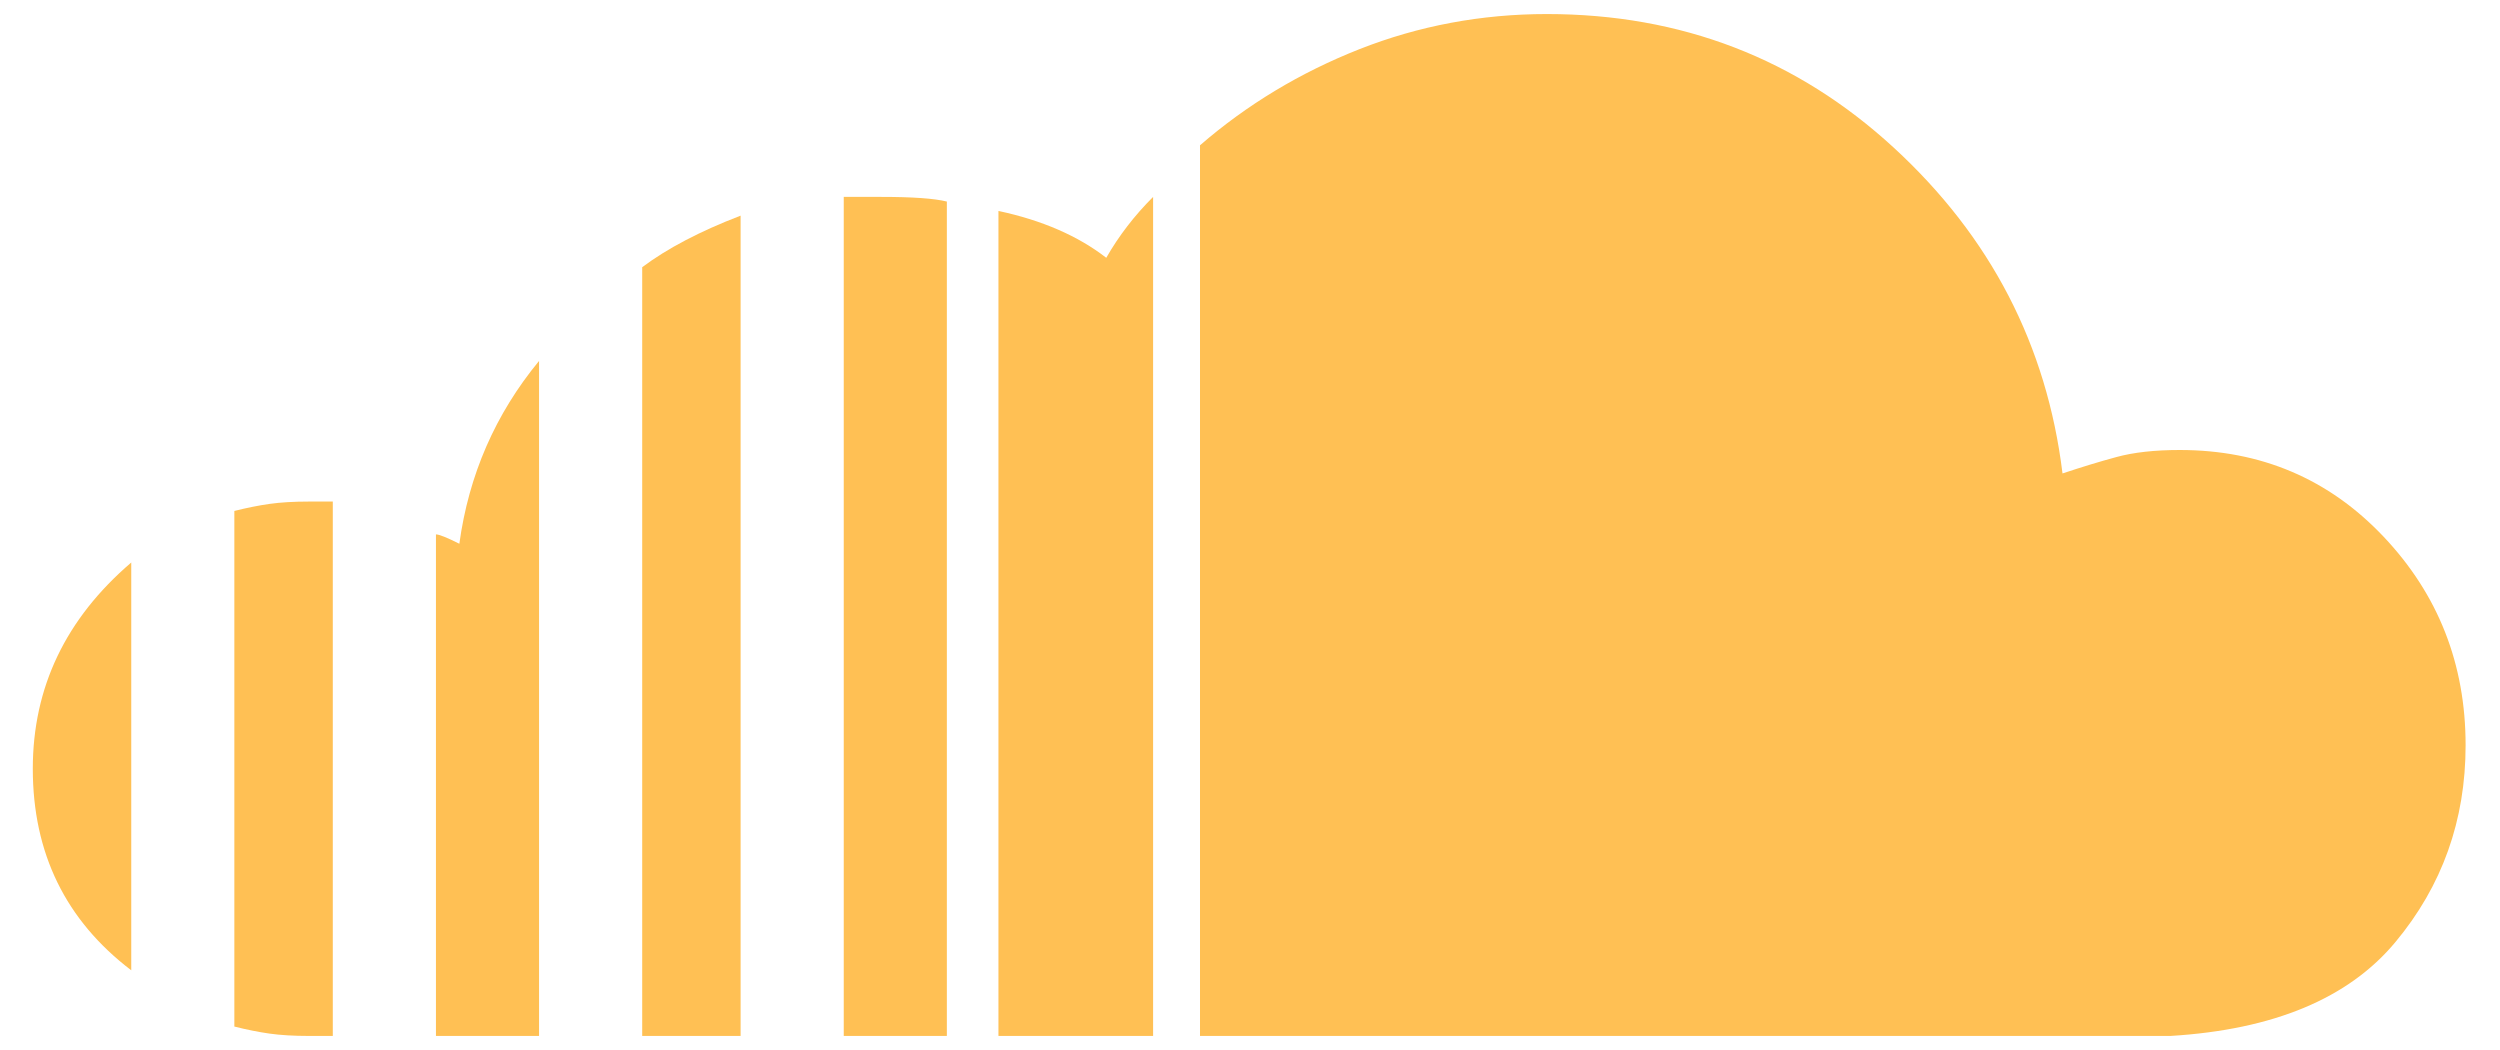
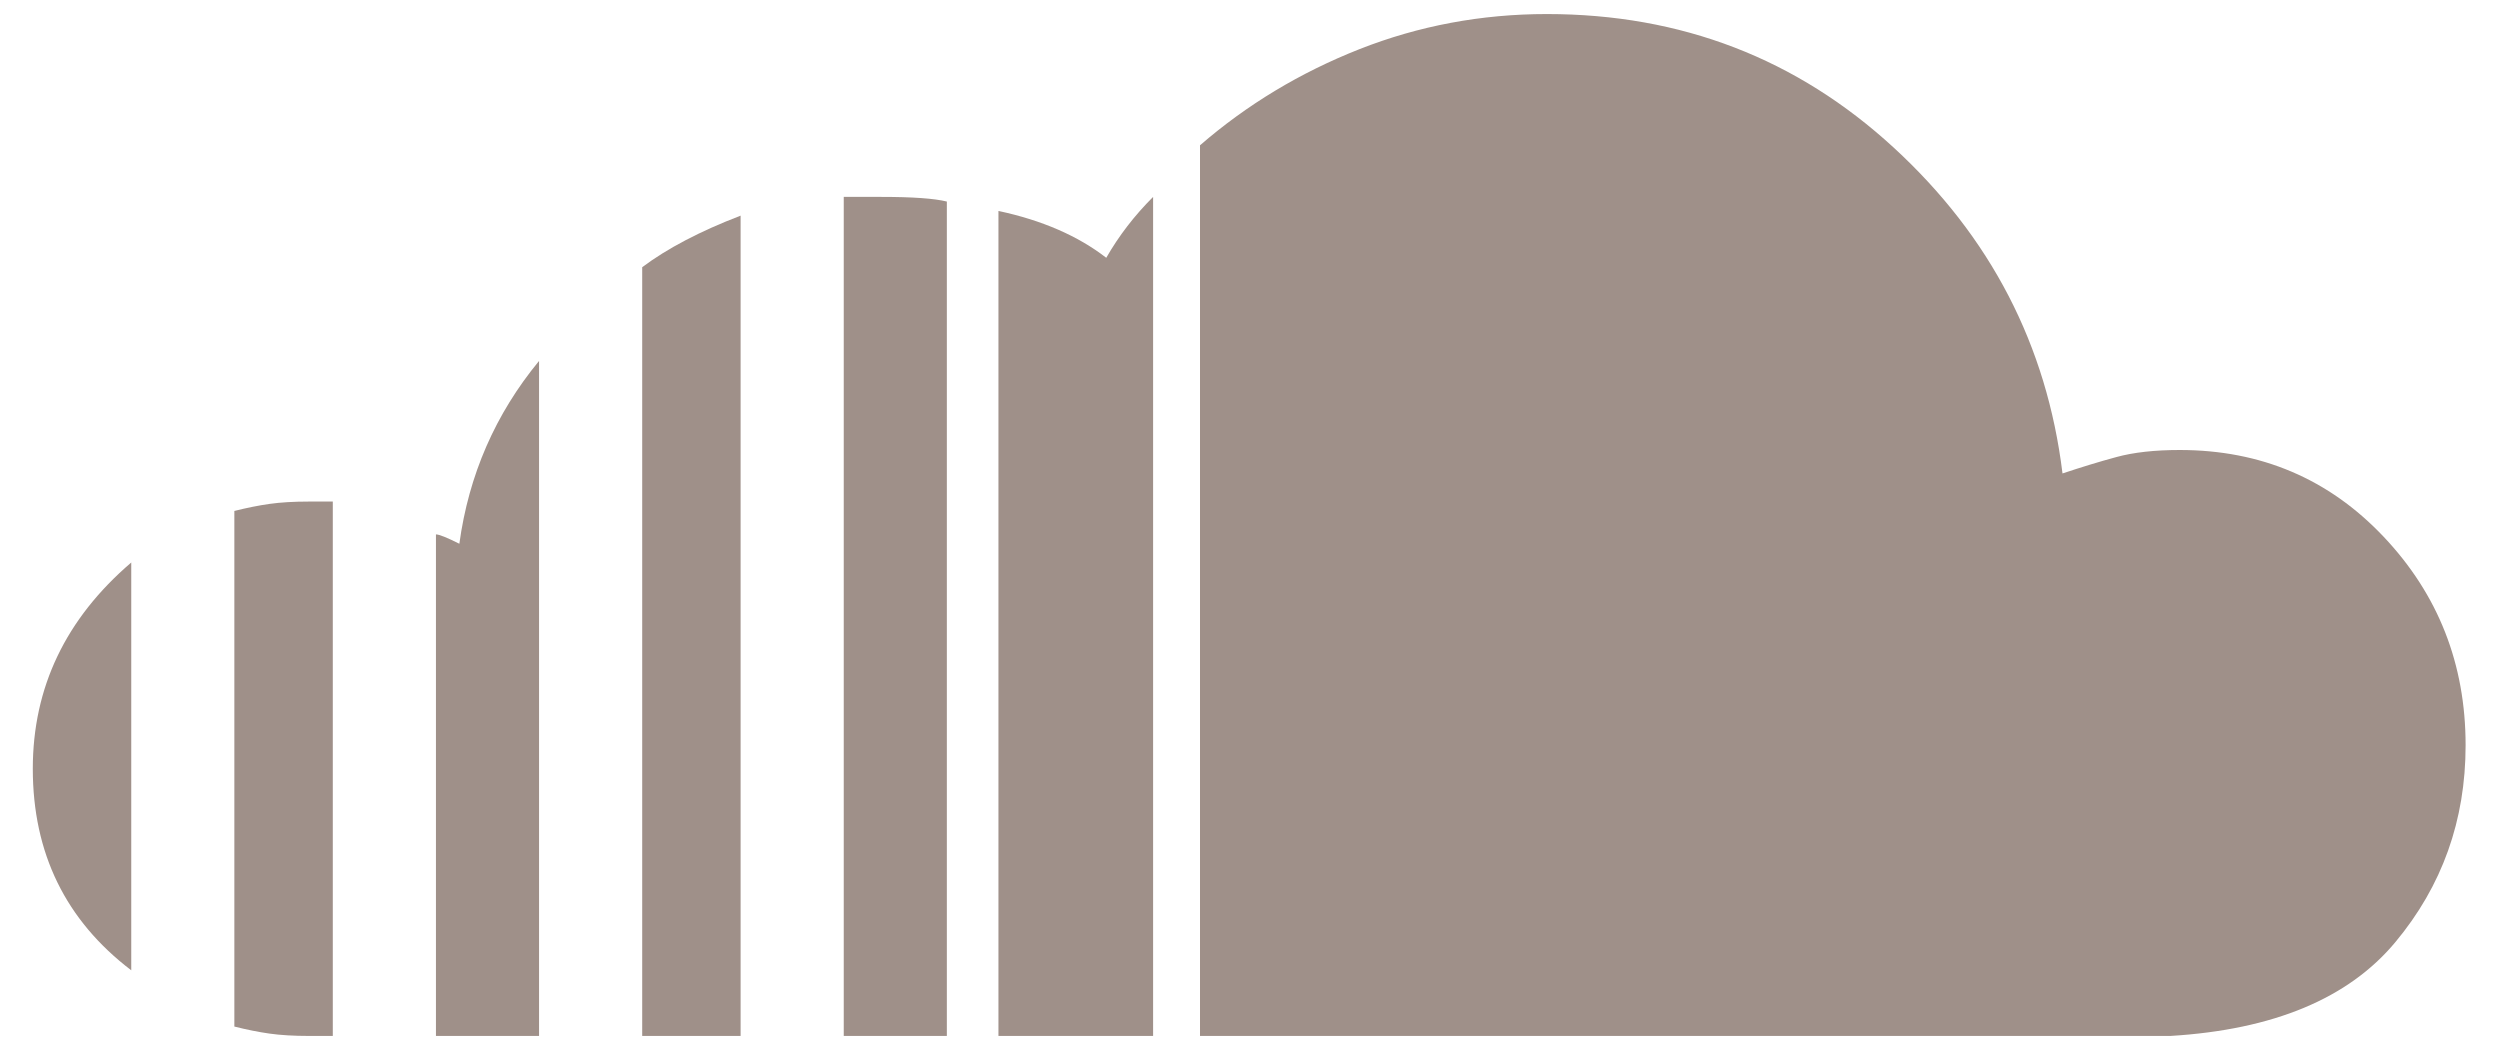
<svg xmlns="http://www.w3.org/2000/svg" width="50px" height="21px" viewBox="0 0 50 21" version="1.1">
  <description>Created with Sketch (http://www.bohemiancoding.com/sketch)</description>
  <defs />
  <g id="Page-1" stroke="none" stroke-width="1" fill="none" fill-rule="evenodd">
-     <g id="SoundCloud" transform="translate(0, -14)" fill="#FFC054">
+     <g id="SoundCloud" transform="translate(0, -14)" fill="#9f9089">
      <g id="Group" transform="translate(0, 15)">
        <path d="M0.656,14.375 C0.656,16.063 1.312,17.406 2.625,18.406 L2.625,10.25 C1.312,11.375 0.656,12.75 0.656,14.375 L0.656,14.375 Z" id="Path" />
        <path d="M4.687,9.219 L4.687,19.531 C4.937,19.594 5.172,19.641 5.391,19.672 C5.609,19.703 5.875,19.719 6.187,19.719 L6.656,19.719 L6.656,9.031 L6.187,9.031 C5.875,9.031 5.609,9.047 5.391,9.078 C5.172,9.109 4.937,9.156 4.687,9.219 L4.687,9.219 Z" id="Path" />
        <path d="M9.187,9.875 C8.938,9.75 8.782,9.688 8.719,9.688 L8.719,19.719 L10.781,19.719 L10.781,6.219 C9.906,7.281 9.375,8.5 9.187,9.875 L9.187,9.875 Z" id="Path" />
        <path d="M12.844,4.344 L12.844,19.719 L14.812,19.719 L14.812,3.313 C14,3.625 13.344,3.969 12.844,4.344 L12.844,4.344 Z" id="Path" />
        <path d="M16.875,2.938 L16.875,19.719 L18.937,19.719 L18.937,3.031 C18.687,2.969 18.25,2.938 17.625,2.938 L16.875,2.938 Z" id="Path" />
        <path d="M22.125,4.156 C21.562,3.719 20.844,3.406 19.969,3.219 L19.969,19.719 L23.062,19.719 L23.062,2.938 C22.687,3.313 22.375,3.719 22.125,4.156 L22.125,4.156 Z" id="Path" />
        <path d="M24,1.906 L24,19.719 L43.406,19.719 C45.469,19.594 46.969,18.969 47.906,17.844 C48.844,16.719 49.312,15.406 49.312,13.906 C49.312,12.281 48.766,10.891 47.672,9.734 C46.578,8.578 45.219,8 43.594,8 C43.094,8 42.672,8.047 42.328,8.141 C41.984,8.234 41.625,8.344 41.25,8.469 C40.937,5.906 39.812,3.734 37.875,1.953 C35.938,0.172 33.625,-0.719 30.937,-0.719 C29.625,-0.719 28.375,-0.484 27.187,-0.016 C26,0.453 24.937,1.094 24,1.906 L24,1.906 Z" id="Path" />
      </g>
    </g>
  </g>
</svg>
